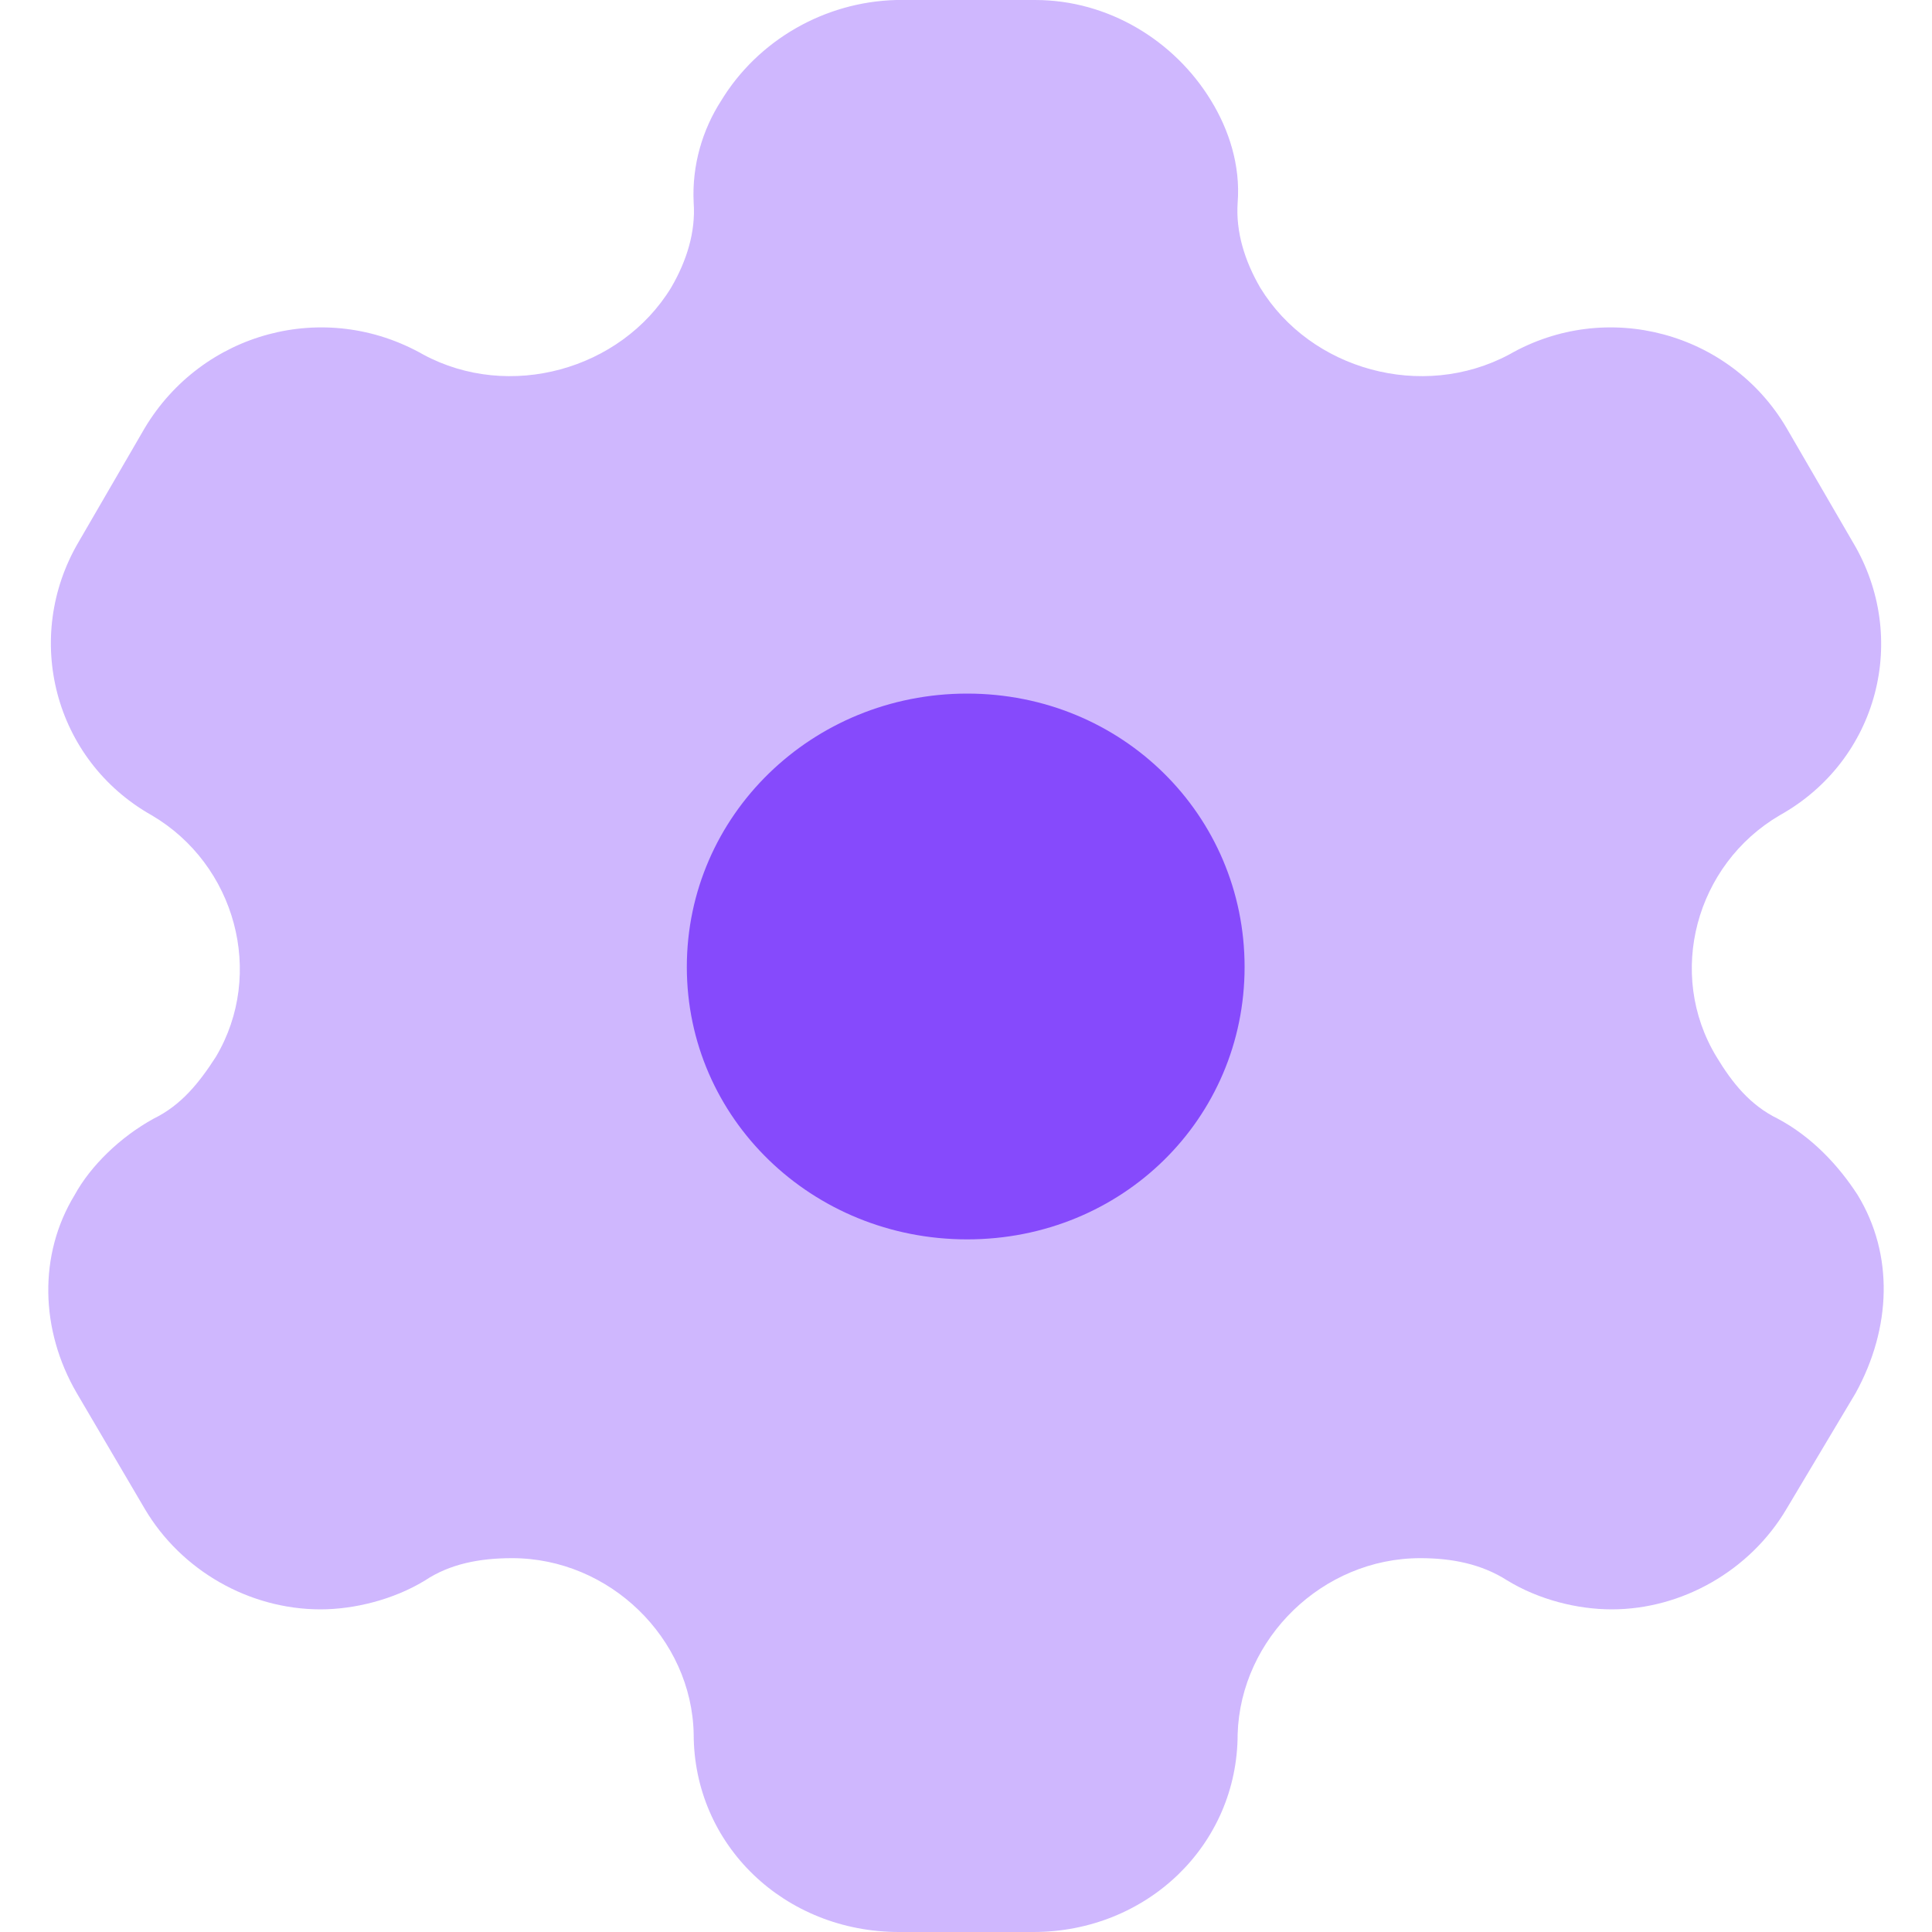
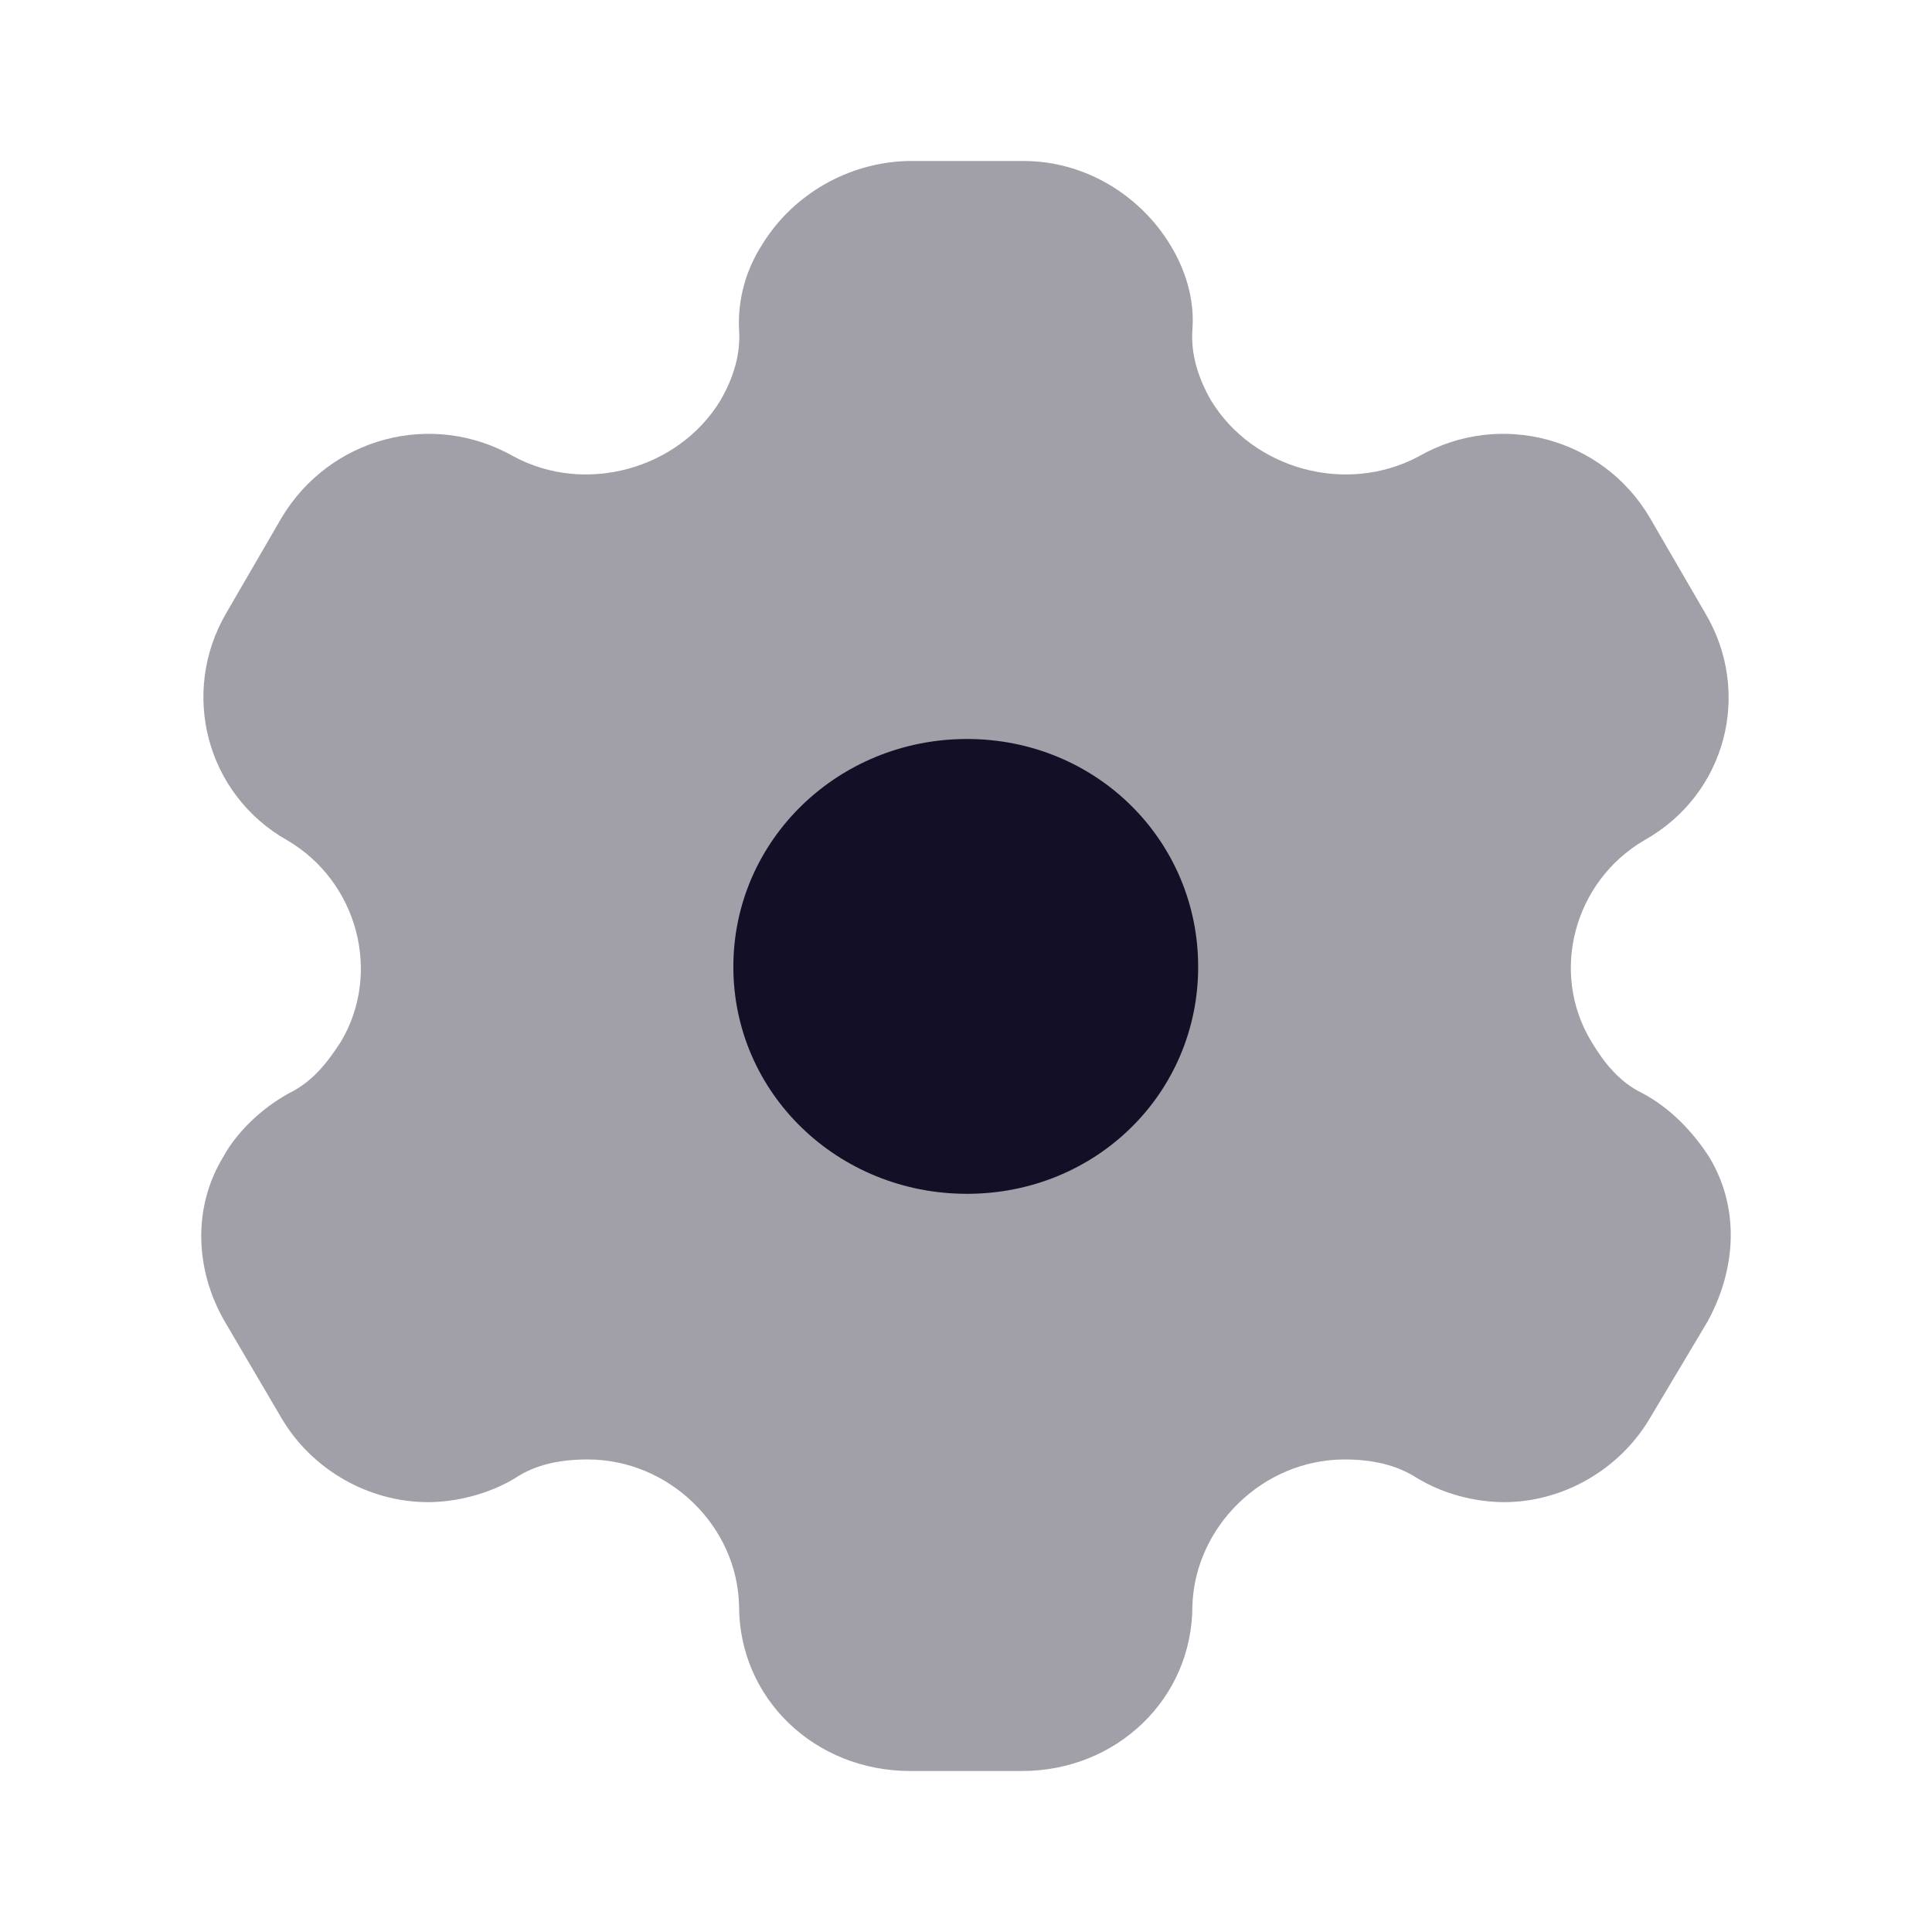
- <svg xmlns="http://www.w3.org/2000/svg" width="20" height="20" viewBox="0 0 20 20" fill="none">
-   <path d="M10.012 12.83C8.408 12.83 7.11 11.58 7.11 10.01C7.11 8.44 8.408 7.18 10.012 7.18C11.617 7.18 12.884 8.44 12.884 10.01C12.884 11.58 11.617 12.83 10.012 12.83Z" fill="#864AFC" />
-   <path opacity="0.4" d="M19.23 12.37C19.036 12.07 18.76 11.77 18.402 11.58C18.116 11.44 17.932 11.21 17.769 10.94C17.247 10.08 17.554 8.95 18.423 8.44C19.445 7.87 19.772 6.6 19.179 5.61L18.494 4.43C17.912 3.44 16.634 3.09 15.623 3.67C14.723 4.15 13.568 3.83 13.047 2.98C12.884 2.7 12.792 2.4 12.812 2.1C12.843 1.71 12.72 1.34 12.536 1.04C12.158 0.42 11.473 9.15527e-05 10.717 9.15527e-05H9.276C8.53 0.02 7.845 0.42 7.467 1.04C7.273 1.34 7.161 1.71 7.181 2.1C7.202 2.4 7.11 2.7 6.946 2.98C6.425 3.83 5.27 4.15 4.381 3.67C3.359 3.09 2.092 3.44 1.499 4.43L0.814 5.61C0.232 6.6 0.559 7.87 1.571 8.44C2.439 8.95 2.746 10.08 2.235 10.94C2.061 11.21 1.877 11.44 1.591 11.58C1.244 11.77 0.937 12.07 0.773 12.37C0.395 12.99 0.416 13.77 0.794 14.42L1.499 15.62C1.877 16.26 2.582 16.66 3.318 16.66C3.666 16.66 4.074 16.56 4.401 16.36C4.657 16.19 4.963 16.13 5.301 16.13C6.312 16.13 7.161 16.96 7.181 17.95C7.181 19.1 8.121 20 9.307 20H10.697C11.872 20 12.812 19.1 12.812 17.95C12.843 16.96 13.691 16.13 14.703 16.13C15.03 16.13 15.336 16.19 15.602 16.36C15.929 16.56 16.328 16.66 16.685 16.66C17.411 16.66 18.116 16.26 18.494 15.62L19.21 14.42C19.578 13.75 19.608 12.99 19.23 12.37Z" fill="#864AFC" />
+ <svg xmlns="http://www.w3.org/2000/svg" width="24" height="24" viewBox="0 0 24 24" fill="none">
+   <path d="M12.012 14.83C10.408 14.83 9.11 13.58 9.11 12.01C9.11 10.44 10.408 9.18 12.012 9.18C13.617 9.18 14.884 10.44 14.884 12.01C14.884 13.58 13.617 14.83 12.012 14.83Z" fill="#130F26" />
+   <path opacity="0.4" d="M21.23 14.37C21.036 14.07 20.76 13.77 20.402 13.58C20.116 13.44 19.932 13.21 19.769 12.94C19.247 12.08 19.554 10.95 20.423 10.44C21.445 9.87 21.772 8.6 21.179 7.61L20.494 6.43C19.912 5.44 18.634 5.09 17.623 5.67C16.723 6.15 15.569 5.83 15.047 4.98C14.884 4.7 14.792 4.4 14.812 4.1C14.843 3.71 14.72 3.34 14.536 3.04C14.158 2.42 13.473 2 12.717 2H11.276C10.53 2.02 9.846 2.42 9.467 3.04C9.273 3.34 9.161 3.71 9.181 4.1C9.202 4.4 9.11 4.7 8.946 4.98C8.425 5.83 7.27 6.15 6.381 5.67C5.359 5.09 4.092 5.44 3.499 6.43L2.814 7.61C2.232 8.6 2.559 9.87 3.571 10.44C4.439 10.95 4.746 12.08 4.235 12.94C4.061 13.21 3.877 13.44 3.591 13.58C3.244 13.77 2.937 14.07 2.774 14.37C2.395 14.99 2.416 15.77 2.794 16.42L3.499 17.62C3.877 18.26 4.582 18.66 5.318 18.66C5.666 18.66 6.074 18.56 6.402 18.36C6.657 18.19 6.964 18.13 7.301 18.13C8.313 18.13 9.161 18.96 9.181 19.95C9.181 21.1 10.121 22 11.307 22H12.697C13.872 22 14.812 21.1 14.812 19.95C14.843 18.96 15.691 18.13 16.703 18.13C17.03 18.13 17.337 18.19 17.602 18.36C17.929 18.56 18.328 18.66 18.686 18.66C19.411 18.66 20.116 18.26 20.494 17.62L21.21 16.42C21.578 15.75 21.608 14.99 21.23 14.37Z" fill="#130F26" />
</svg>
